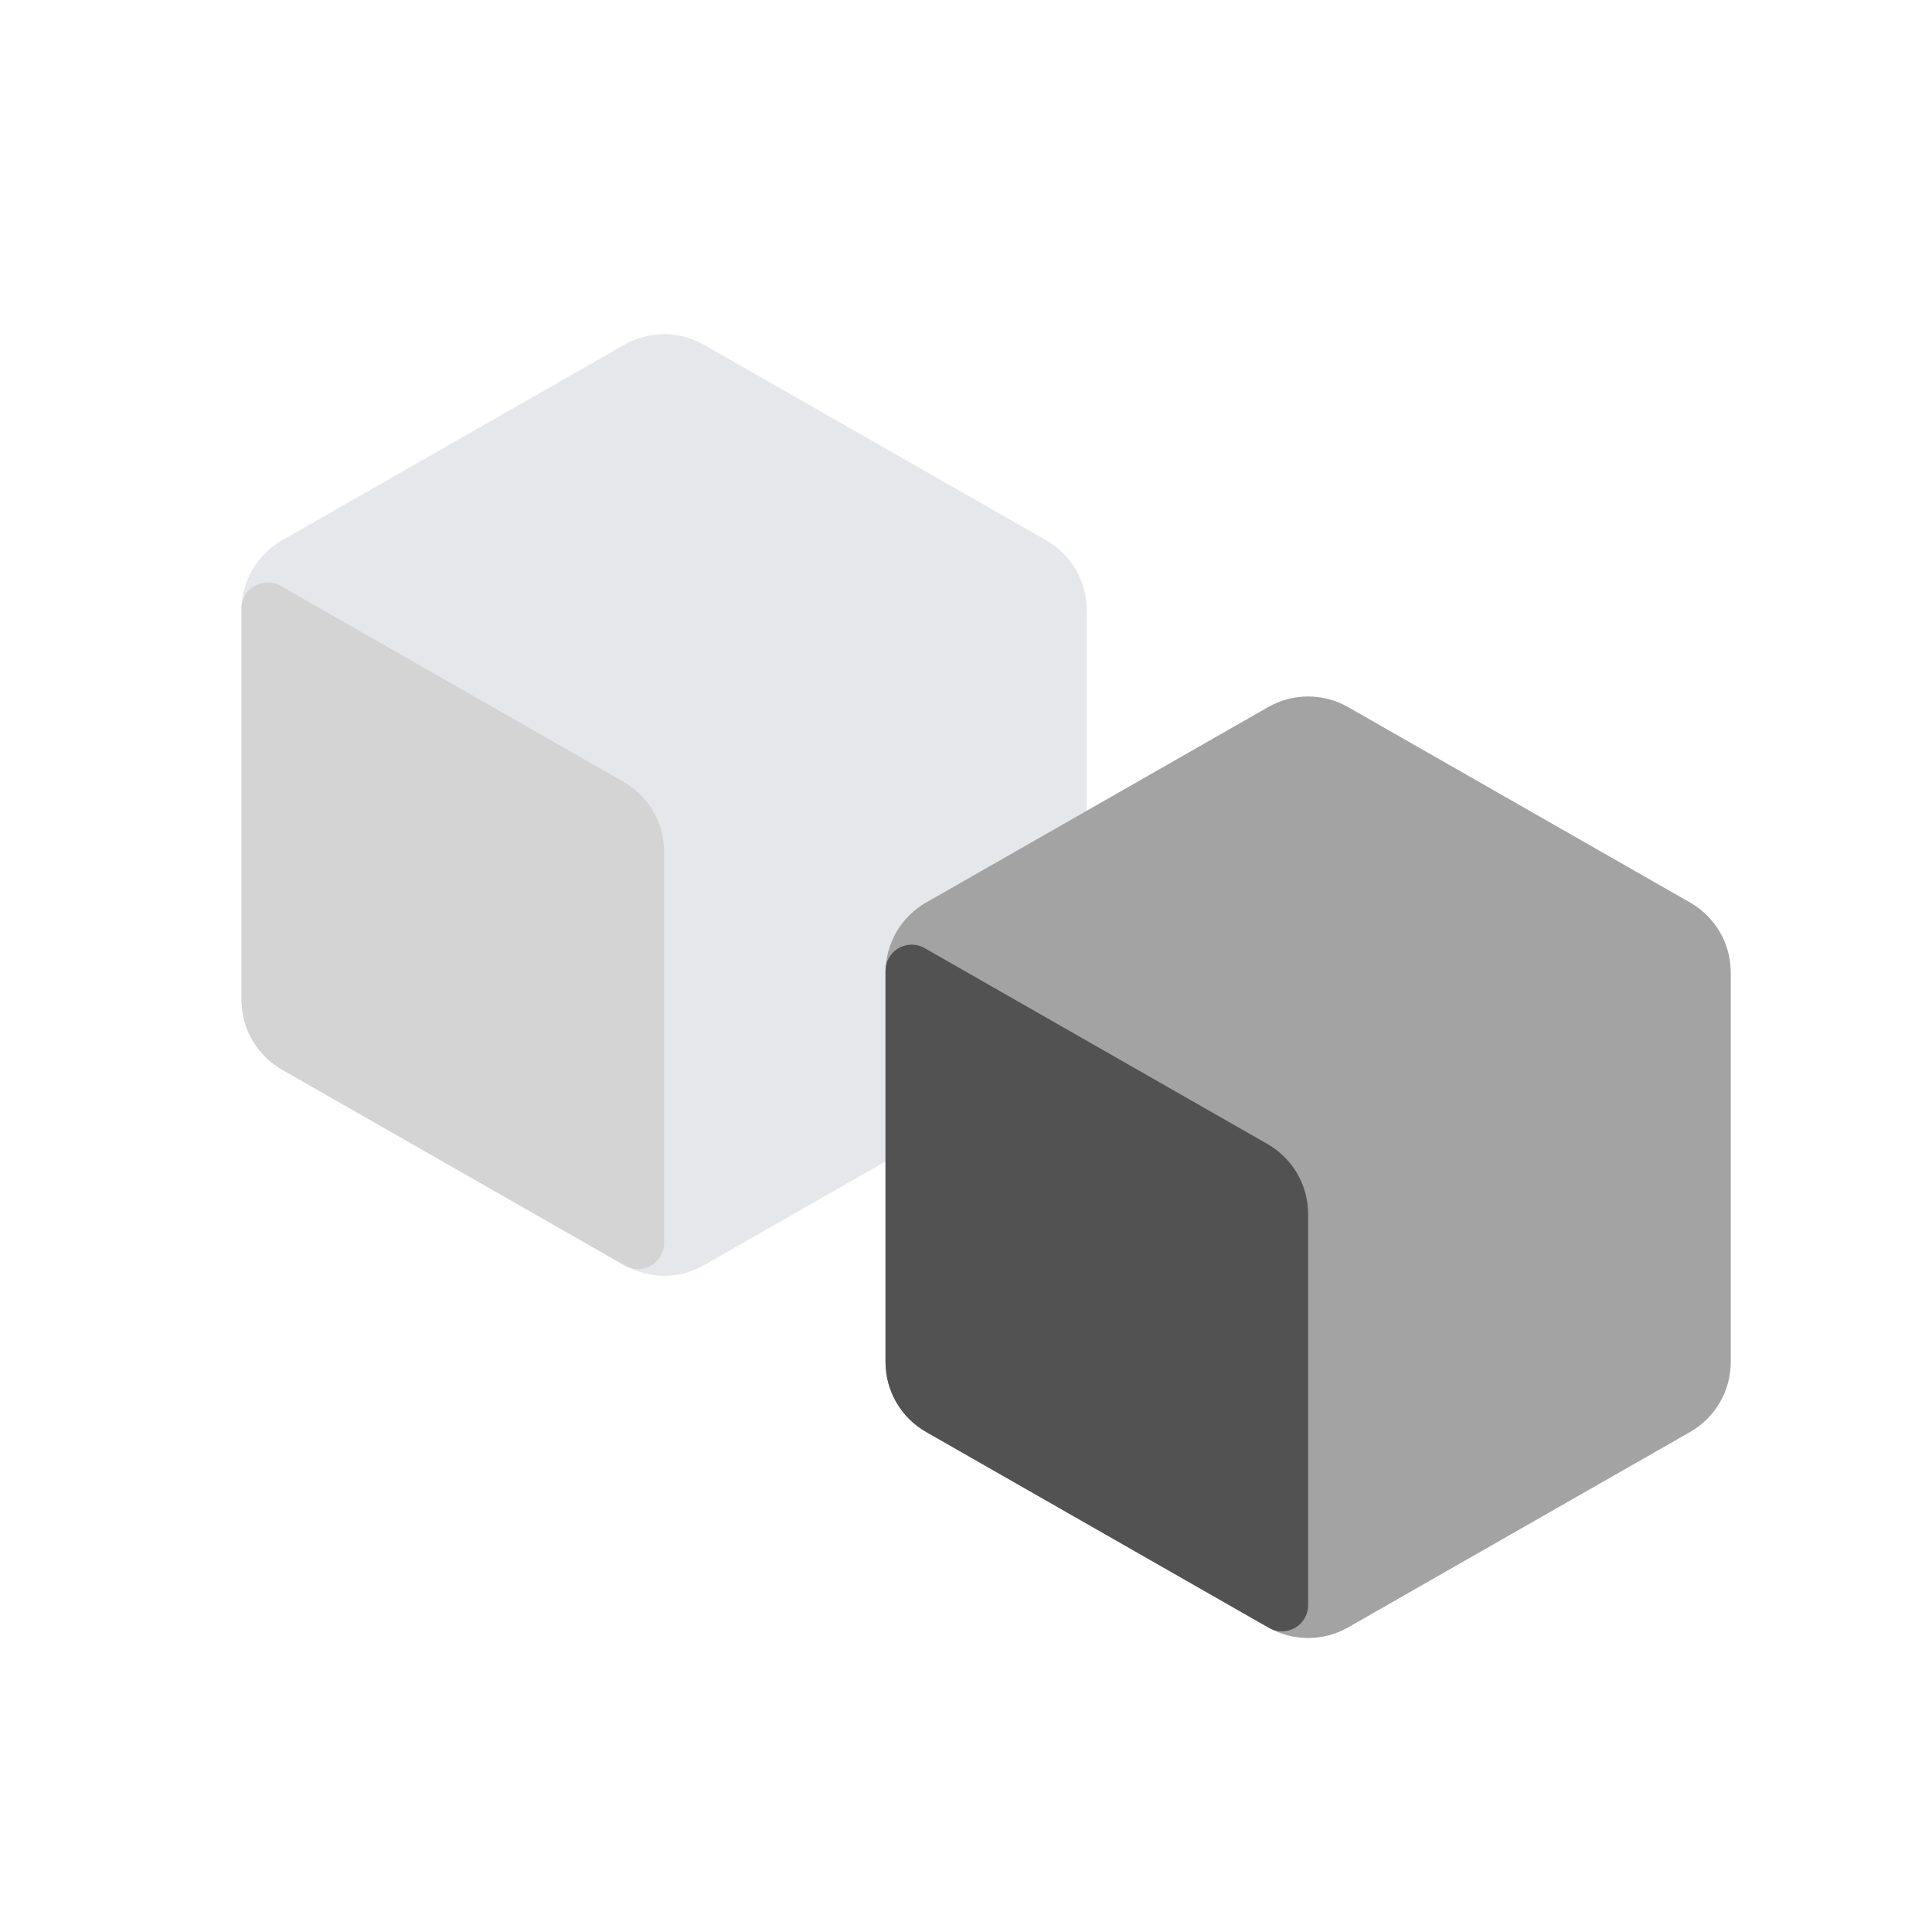
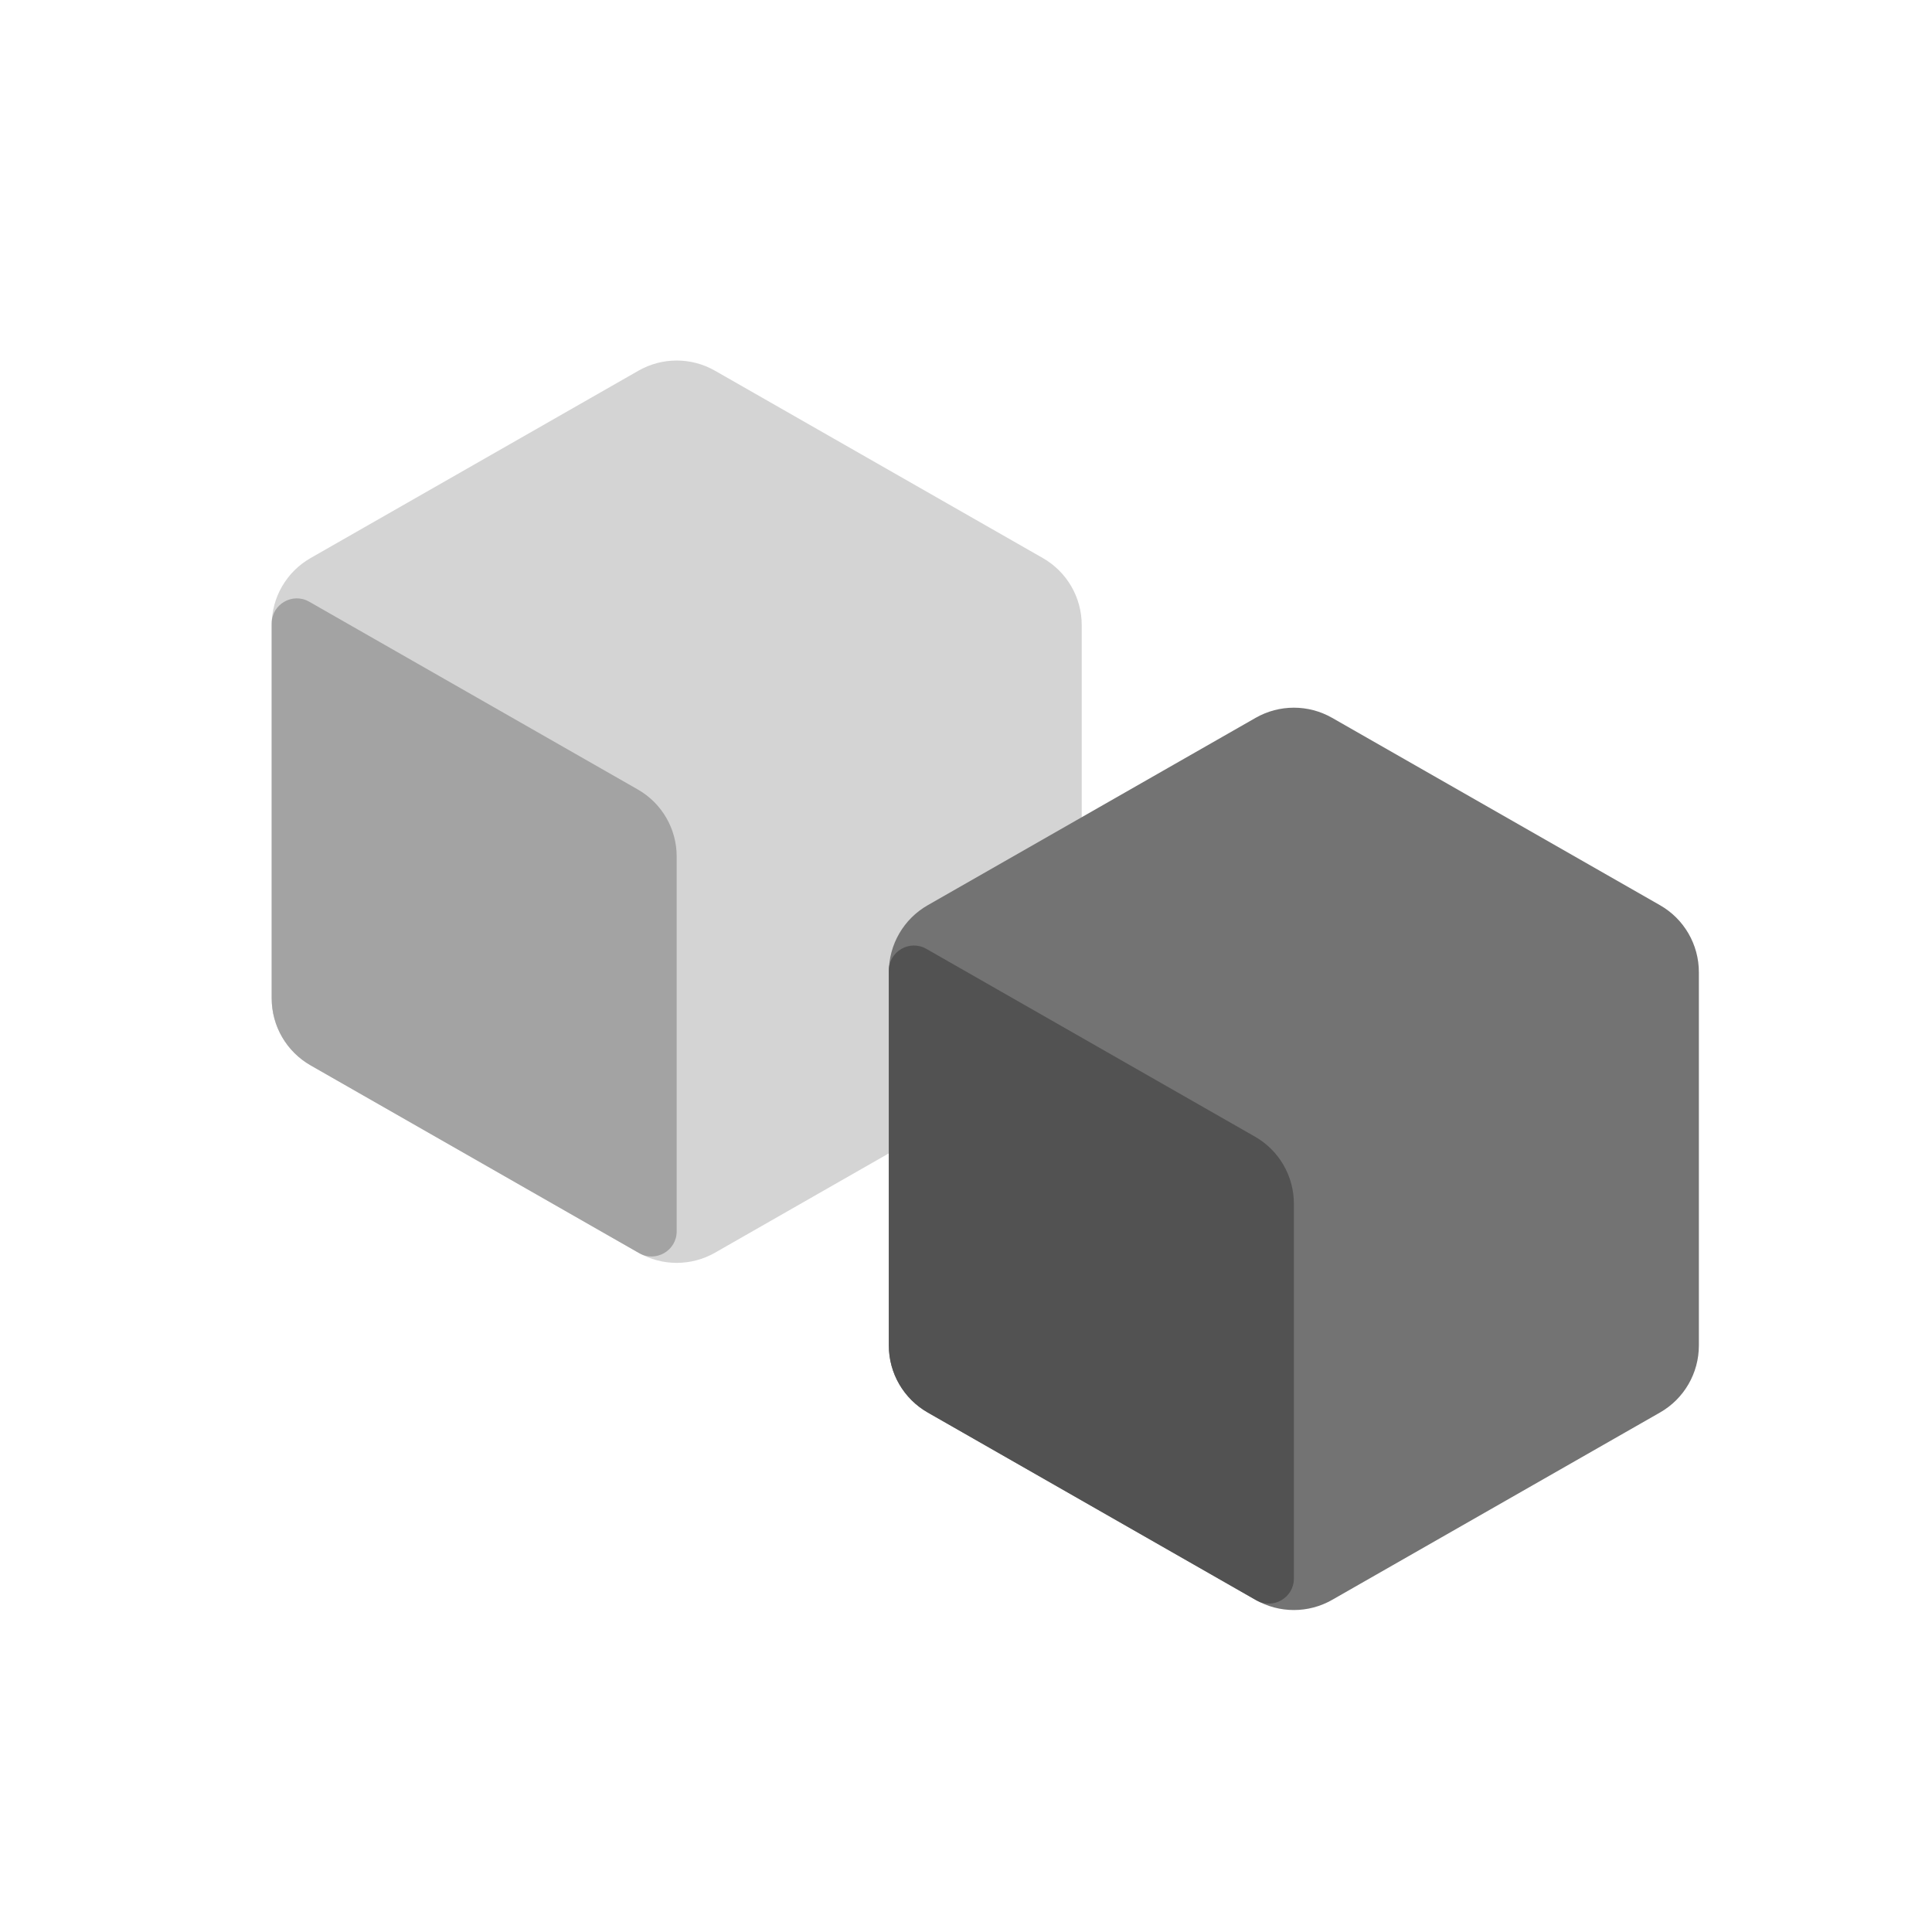
<svg xmlns="http://www.w3.org/2000/svg" width="48" height="48" viewBox="0 0 48 48" fill="none">
-   <path d="M27 24.839V15.161C27 14.443 26.616 13.78 25.992 13.424L17.492 8.567C16.877 8.216 16.123 8.216 15.508 8.567L7.008 13.424C6.385 13.78 6 14.443 6 15.161V24.839C6 25.557 6.385 26.22 7.008 26.576L15.508 31.433C16.123 31.784 16.878 31.784 17.492 31.433L25.992 26.576C26.616 26.22 27 25.557 27 24.839Z" fill="#E5E7EB" />
-   <path d="M6 24.839C6 25.557 6.385 26.22 7.008 26.576L15.527 31.444C15.961 31.692 16.5 31.379 16.5 30.88V21.161C16.5 20.443 16.115 19.78 15.492 19.424L6.972 14.556C6.539 14.308 6 14.621 6 15.12V24.839Z" fill="#D4D4D4" />
-   <path d="M43 33.839V24.161C43 23.443 42.615 22.78 41.992 22.424L33.492 17.567C32.877 17.216 32.123 17.216 31.508 17.567L23.008 22.424C22.385 22.78 22 23.443 22 24.161V33.839C22 34.557 22.385 35.22 23.008 35.576L31.508 40.433C32.123 40.784 32.877 40.784 33.492 40.433L41.992 35.576C42.615 35.22 43 34.557 43 33.839Z" fill="#A3A3A3" />
-   <path d="M22 33.839C22 34.557 22.385 35.22 23.008 35.576L31.527 40.444C31.961 40.692 32.5 40.379 32.5 39.88V30.161C32.5 29.443 32.115 28.78 31.492 28.424L22.973 23.556C22.539 23.308 22 23.621 22 24.12V33.839Z" fill="#525252" />
+   <path d="M26.875 24.804V15.529C26.875 14.841 26.506 14.206 25.909 13.865L17.763 9.21C17.174 8.873 16.451 8.873 15.862 9.21L7.716 13.865C7.119 14.206 6.75 14.841 6.75 15.529V24.804C6.75 25.492 7.119 26.127 7.716 26.468L15.862 31.123C16.451 31.46 17.174 31.46 17.764 31.123L25.909 26.468C26.506 26.127 26.875 25.492 26.875 24.804Z" fill="#D4D4D4" />
+   <path d="M6.75 24.804C6.75 25.492 7.119 26.127 7.716 26.468L15.88 31.134C16.296 31.371 16.812 31.071 16.812 30.593V21.279C16.812 20.591 16.444 19.956 15.847 19.615L7.682 14.949C7.267 14.712 6.75 15.012 6.75 15.49V24.804Z" fill="#A3A3A3" />
+   <path d="M42.208 33.429V24.154C42.208 23.466 41.84 22.831 41.243 22.49L33.097 17.835C32.508 17.498 31.784 17.498 31.195 17.835L23.049 22.49C22.452 22.831 22.083 23.466 22.083 24.154V33.429C22.083 34.117 22.452 34.752 23.049 35.093L31.195 39.748C31.784 40.085 32.508 40.085 33.097 39.748L41.243 35.093C41.84 34.752 42.208 34.117 42.208 33.429Z" fill="#737373" />
+   <path d="M22.083 33.429C22.083 34.117 22.452 34.752 23.049 35.093L31.214 39.759C31.629 39.996 32.146 39.696 32.146 39.218V29.904C32.146 29.216 31.777 28.581 31.18 28.24L23.015 23.574C22.6 23.337 22.083 23.637 22.083 24.115V33.429Z" fill="#525252" />
</svg>
